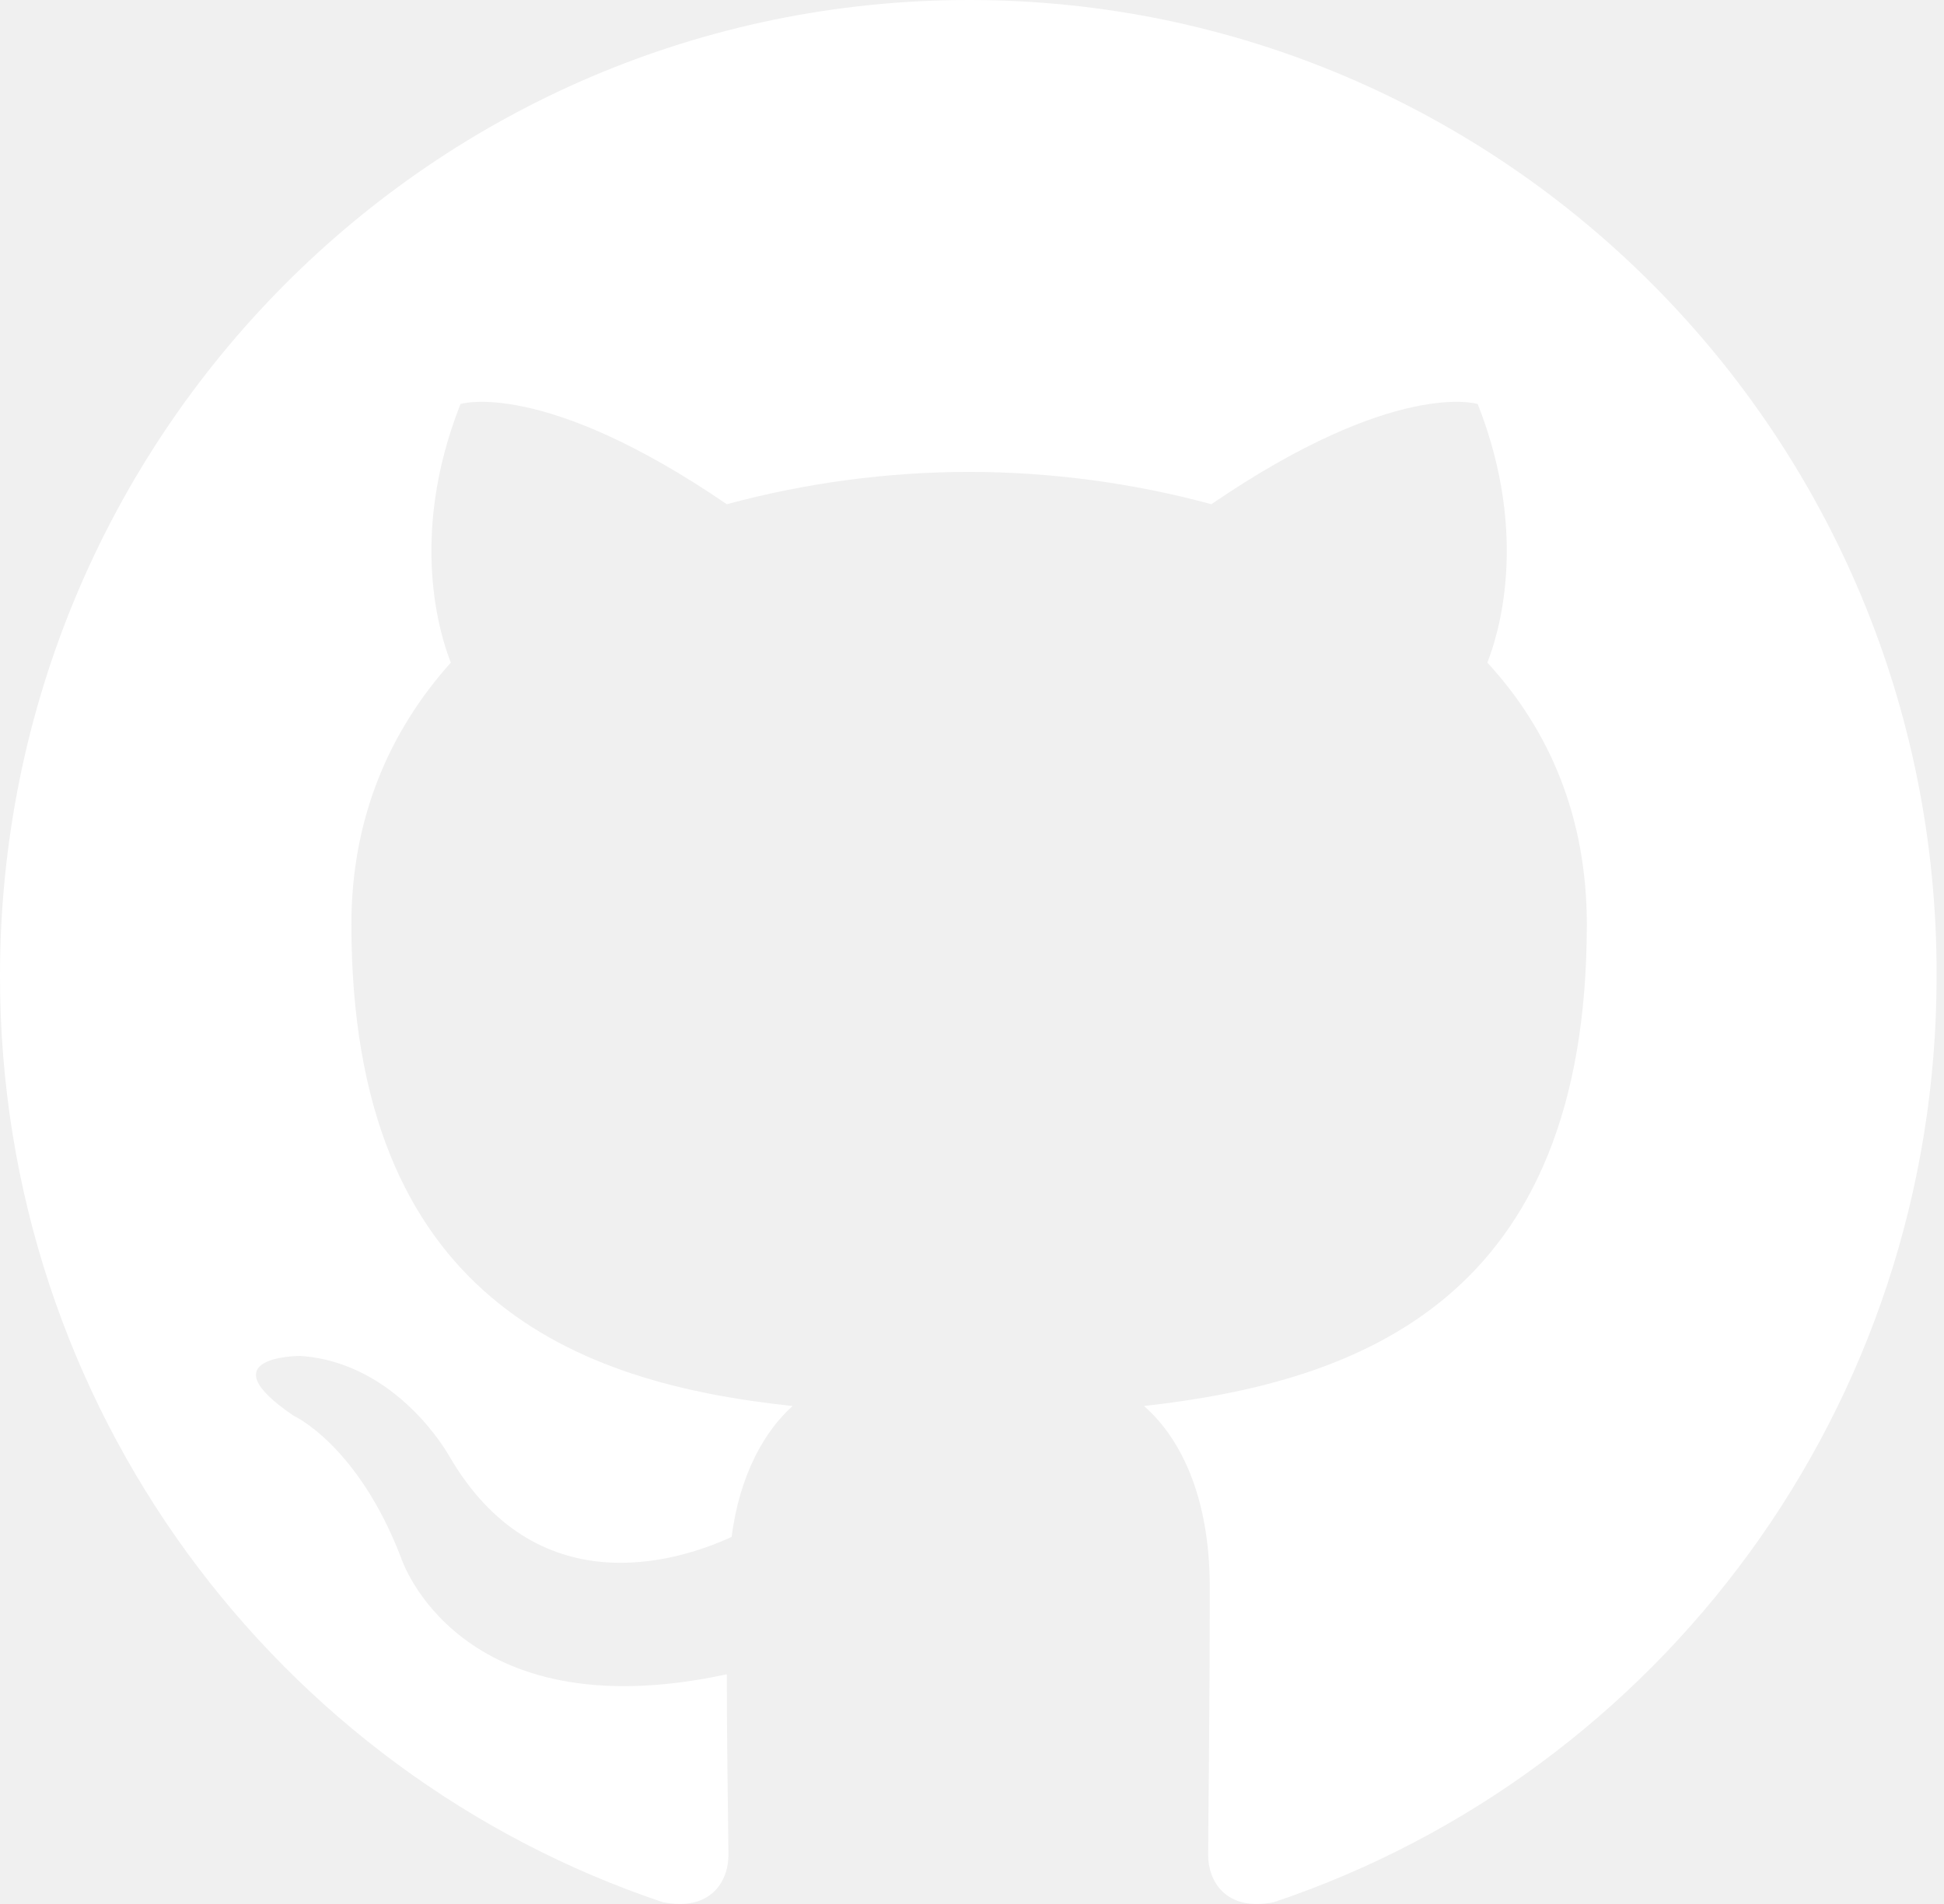
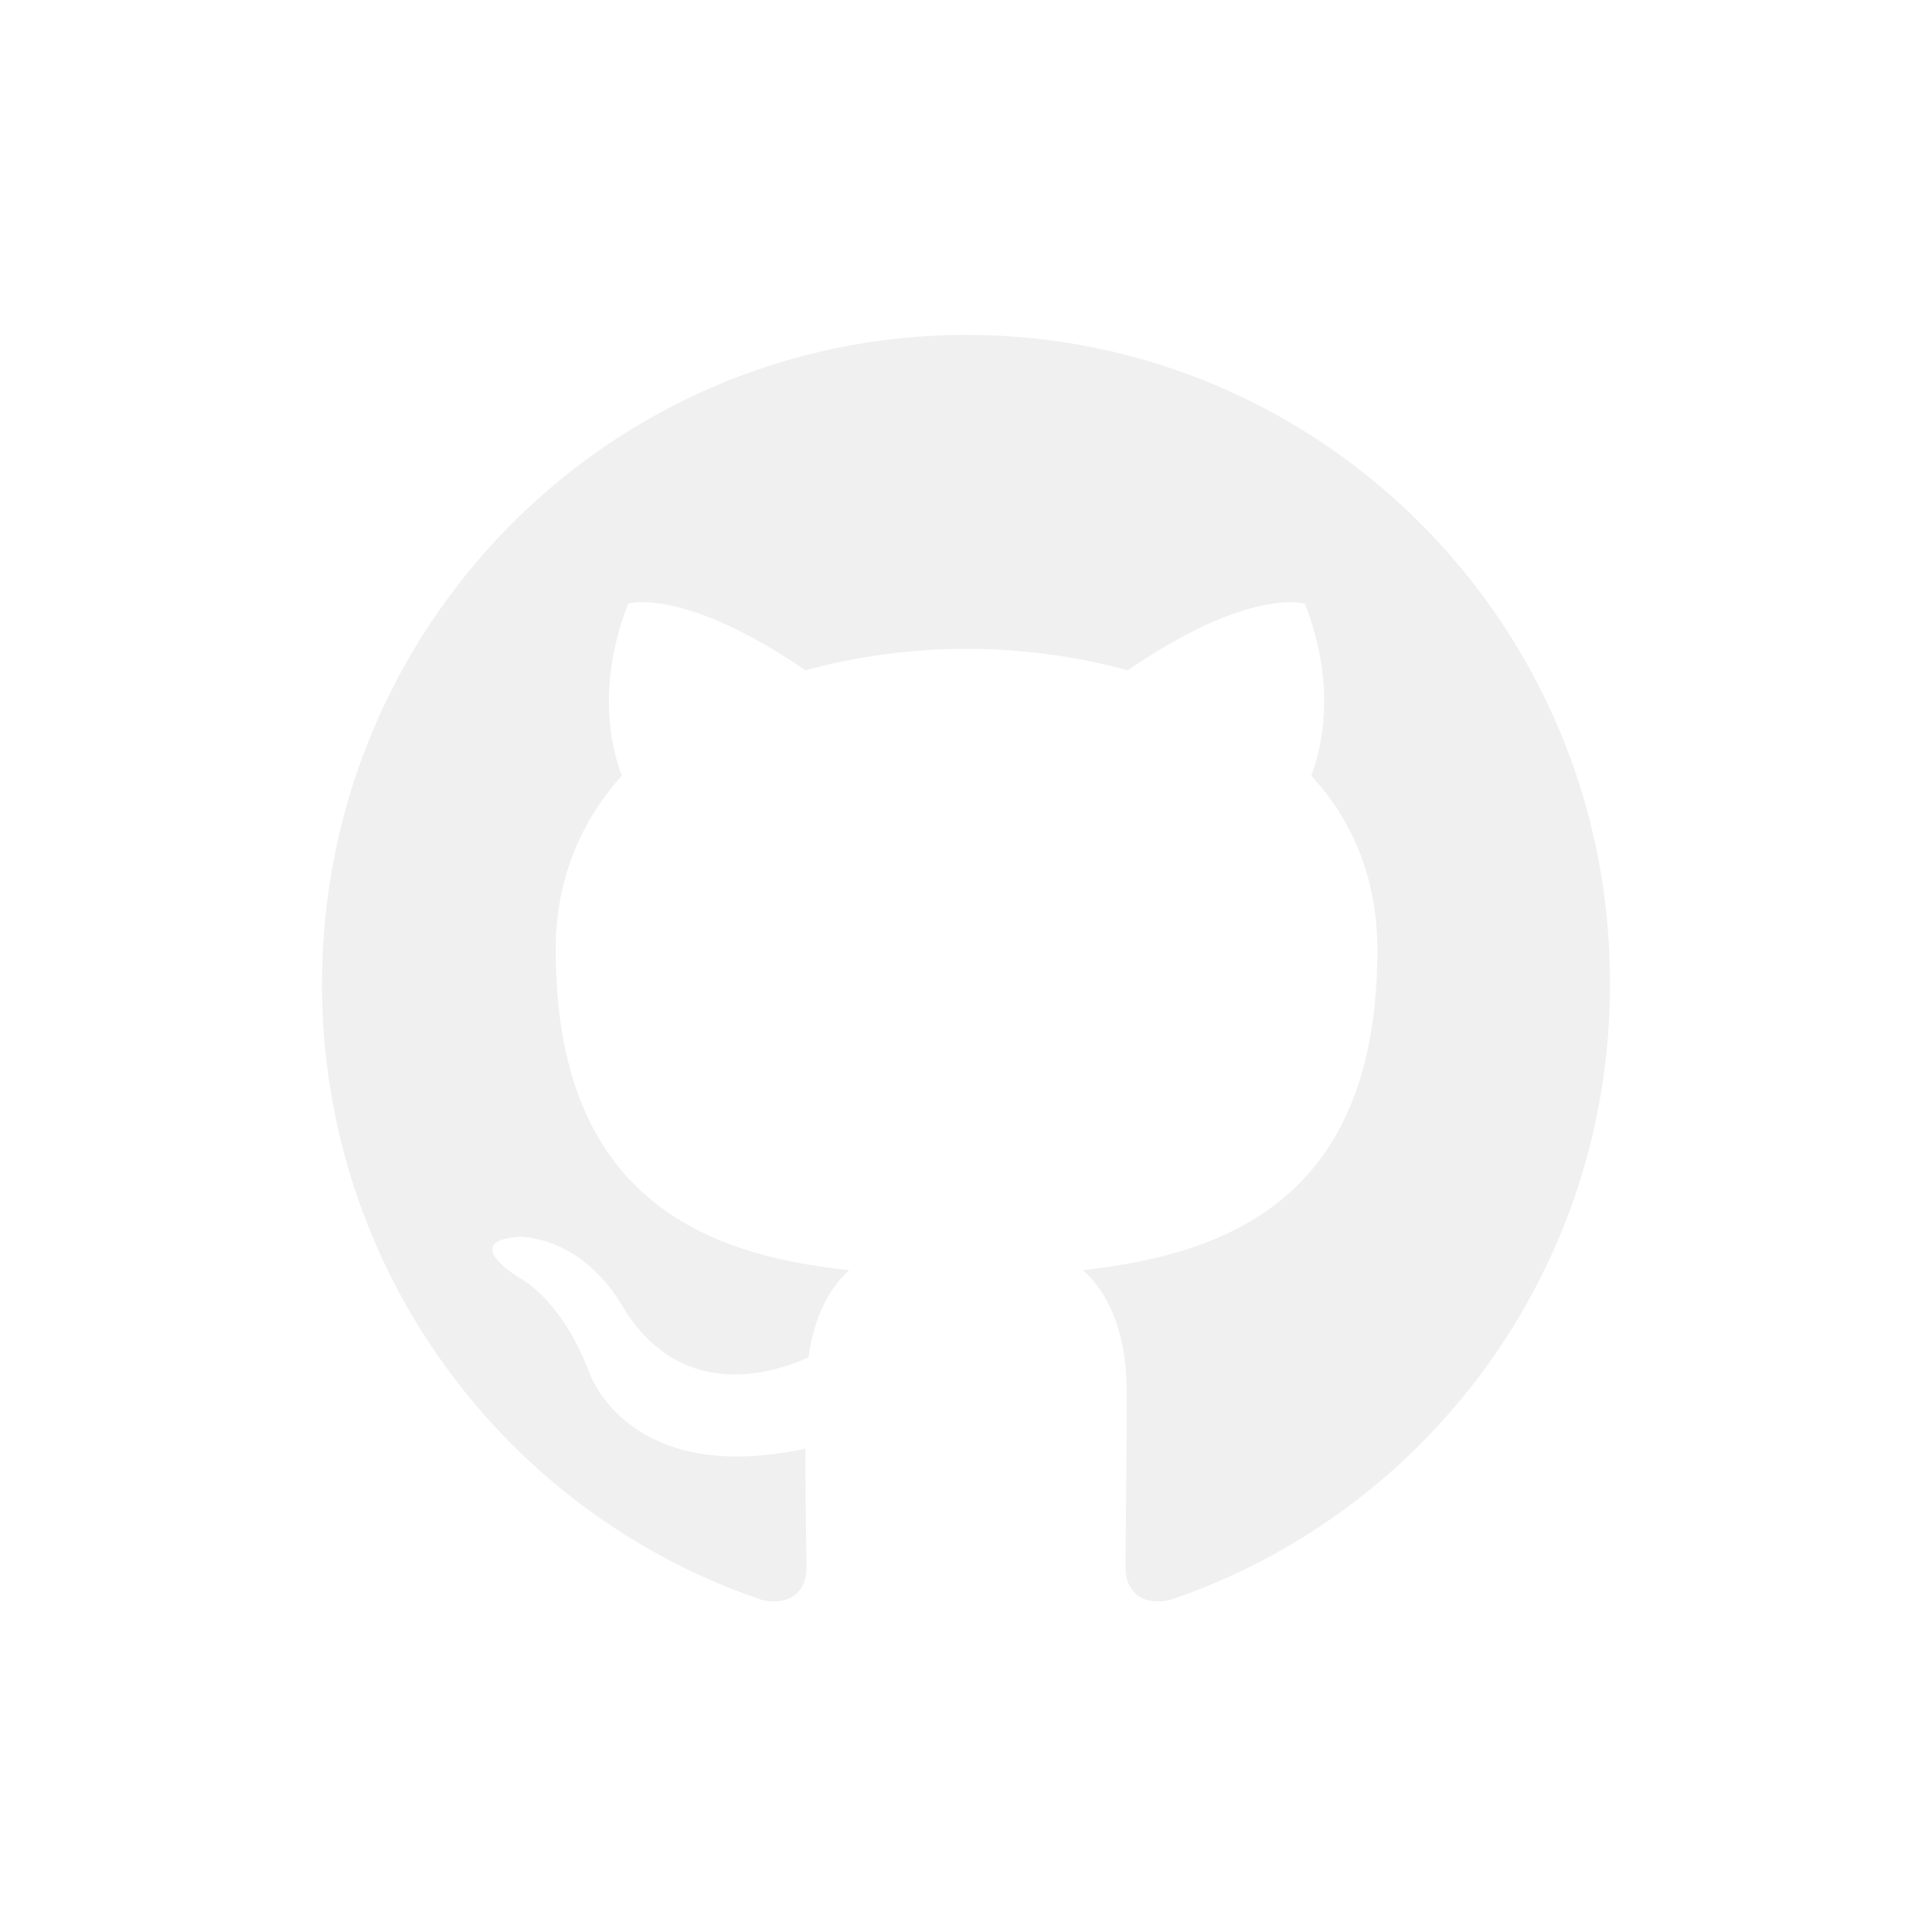
- <svg xmlns="http://www.w3.org/2000/svg" width="98" height="96">
-   <path fill-rule="evenodd" clip-rule="evenodd" d="M48.854 0C21.839 0 0 22 0 49.217c0 21.756 13.993 40.172 33.405 46.69 2.427.49 3.316-1.059 3.316-2.362 0-1.141-.08-5.052-.08-9.127-13.59 2.934-16.42-5.867-16.42-5.867-2.184-5.704-5.42-7.17-5.42-7.17-4.448-3.015.324-3.015.324-3.015 4.934.326 7.523 5.052 7.523 5.052 4.367 7.496 11.404 5.378 14.235 4.074.404-3.178 1.699-5.378 3.074-6.6-10.839-1.141-22.243-5.378-22.243-24.283 0-5.378 1.94-9.778 5.014-13.2-.485-1.222-2.184-6.275.486-13.038 0 0 4.125-1.304 13.426 5.052a46.97 46.97 0 0 1 12.214-1.63c4.125 0 8.33.571 12.213 1.63 9.302-6.356 13.427-5.052 13.427-5.052 2.67 6.763.97 11.816.485 13.038 3.155 3.422 5.015 7.822 5.015 13.2 0 18.905-11.404 23.06-22.324 24.283 1.78 1.548 3.316 4.481 3.316 9.126 0 6.6-.08 11.897-.08 13.526 0 1.304.89 2.853 3.316 2.364 19.412-6.52 33.405-24.935 33.405-46.691C97.707 22 75.788 0 48.854 0z" fill="#fff" />
+ <svg xmlns="http://www.w3.org/2000/svg" width="150" height="150" viewBox="0 0 150 150" fill="none">
+   <g clip-path="url(#clip0_1_11)">
+     <path fill-rule="evenodd" clip-rule="evenodd" d="M0 0H150V150H0V0ZM25 76.413C25 48.535 47.37 26 75.041 26C102.63 26 125.082 48.535 125 76.413C125 98.698 110.667 117.561 90.783 124.239C88.298 124.74 87.386 123.153 87.386 121.818C87.386 120.149 87.468 114.723 87.468 107.963C87.468 103.205 85.895 100.201 84.072 98.615C95.257 97.362 106.938 93.106 106.938 73.742C106.938 68.233 105.033 63.726 101.801 60.221C102.298 58.969 104.039 53.794 101.305 46.866C101.305 46.866 97.079 45.53 87.551 52.041C83.574 50.956 79.267 50.371 75.041 50.371C70.816 50.376 66.609 50.937 62.531 52.041C53.004 45.53 48.778 46.866 48.778 46.866C46.043 53.794 47.784 58.969 48.28 60.221C45.132 63.726 43.145 68.233 43.145 73.742C43.145 93.106 54.826 97.446 65.928 98.615C64.52 99.867 63.193 102.12 62.779 105.375C59.88 106.711 52.672 108.881 48.198 101.202C48.198 101.202 45.547 96.362 40.493 96.028C40.493 96.028 35.605 96.028 40.161 99.116C40.161 99.116 43.475 100.618 45.712 106.46C45.712 106.46 48.611 115.475 62.532 112.47C62.532 116.644 62.614 120.65 62.614 121.819C62.614 123.153 61.703 124.74 59.217 124.238C39.333 117.562 25 98.698 25 76.413Z" fill="white" />
+   </g>
+   <defs>
+     <clipPath id="clip0_1_11">
+       <rect width="150" height="150" fill="white" />
+     </clipPath>
+   </defs>
</svg>
